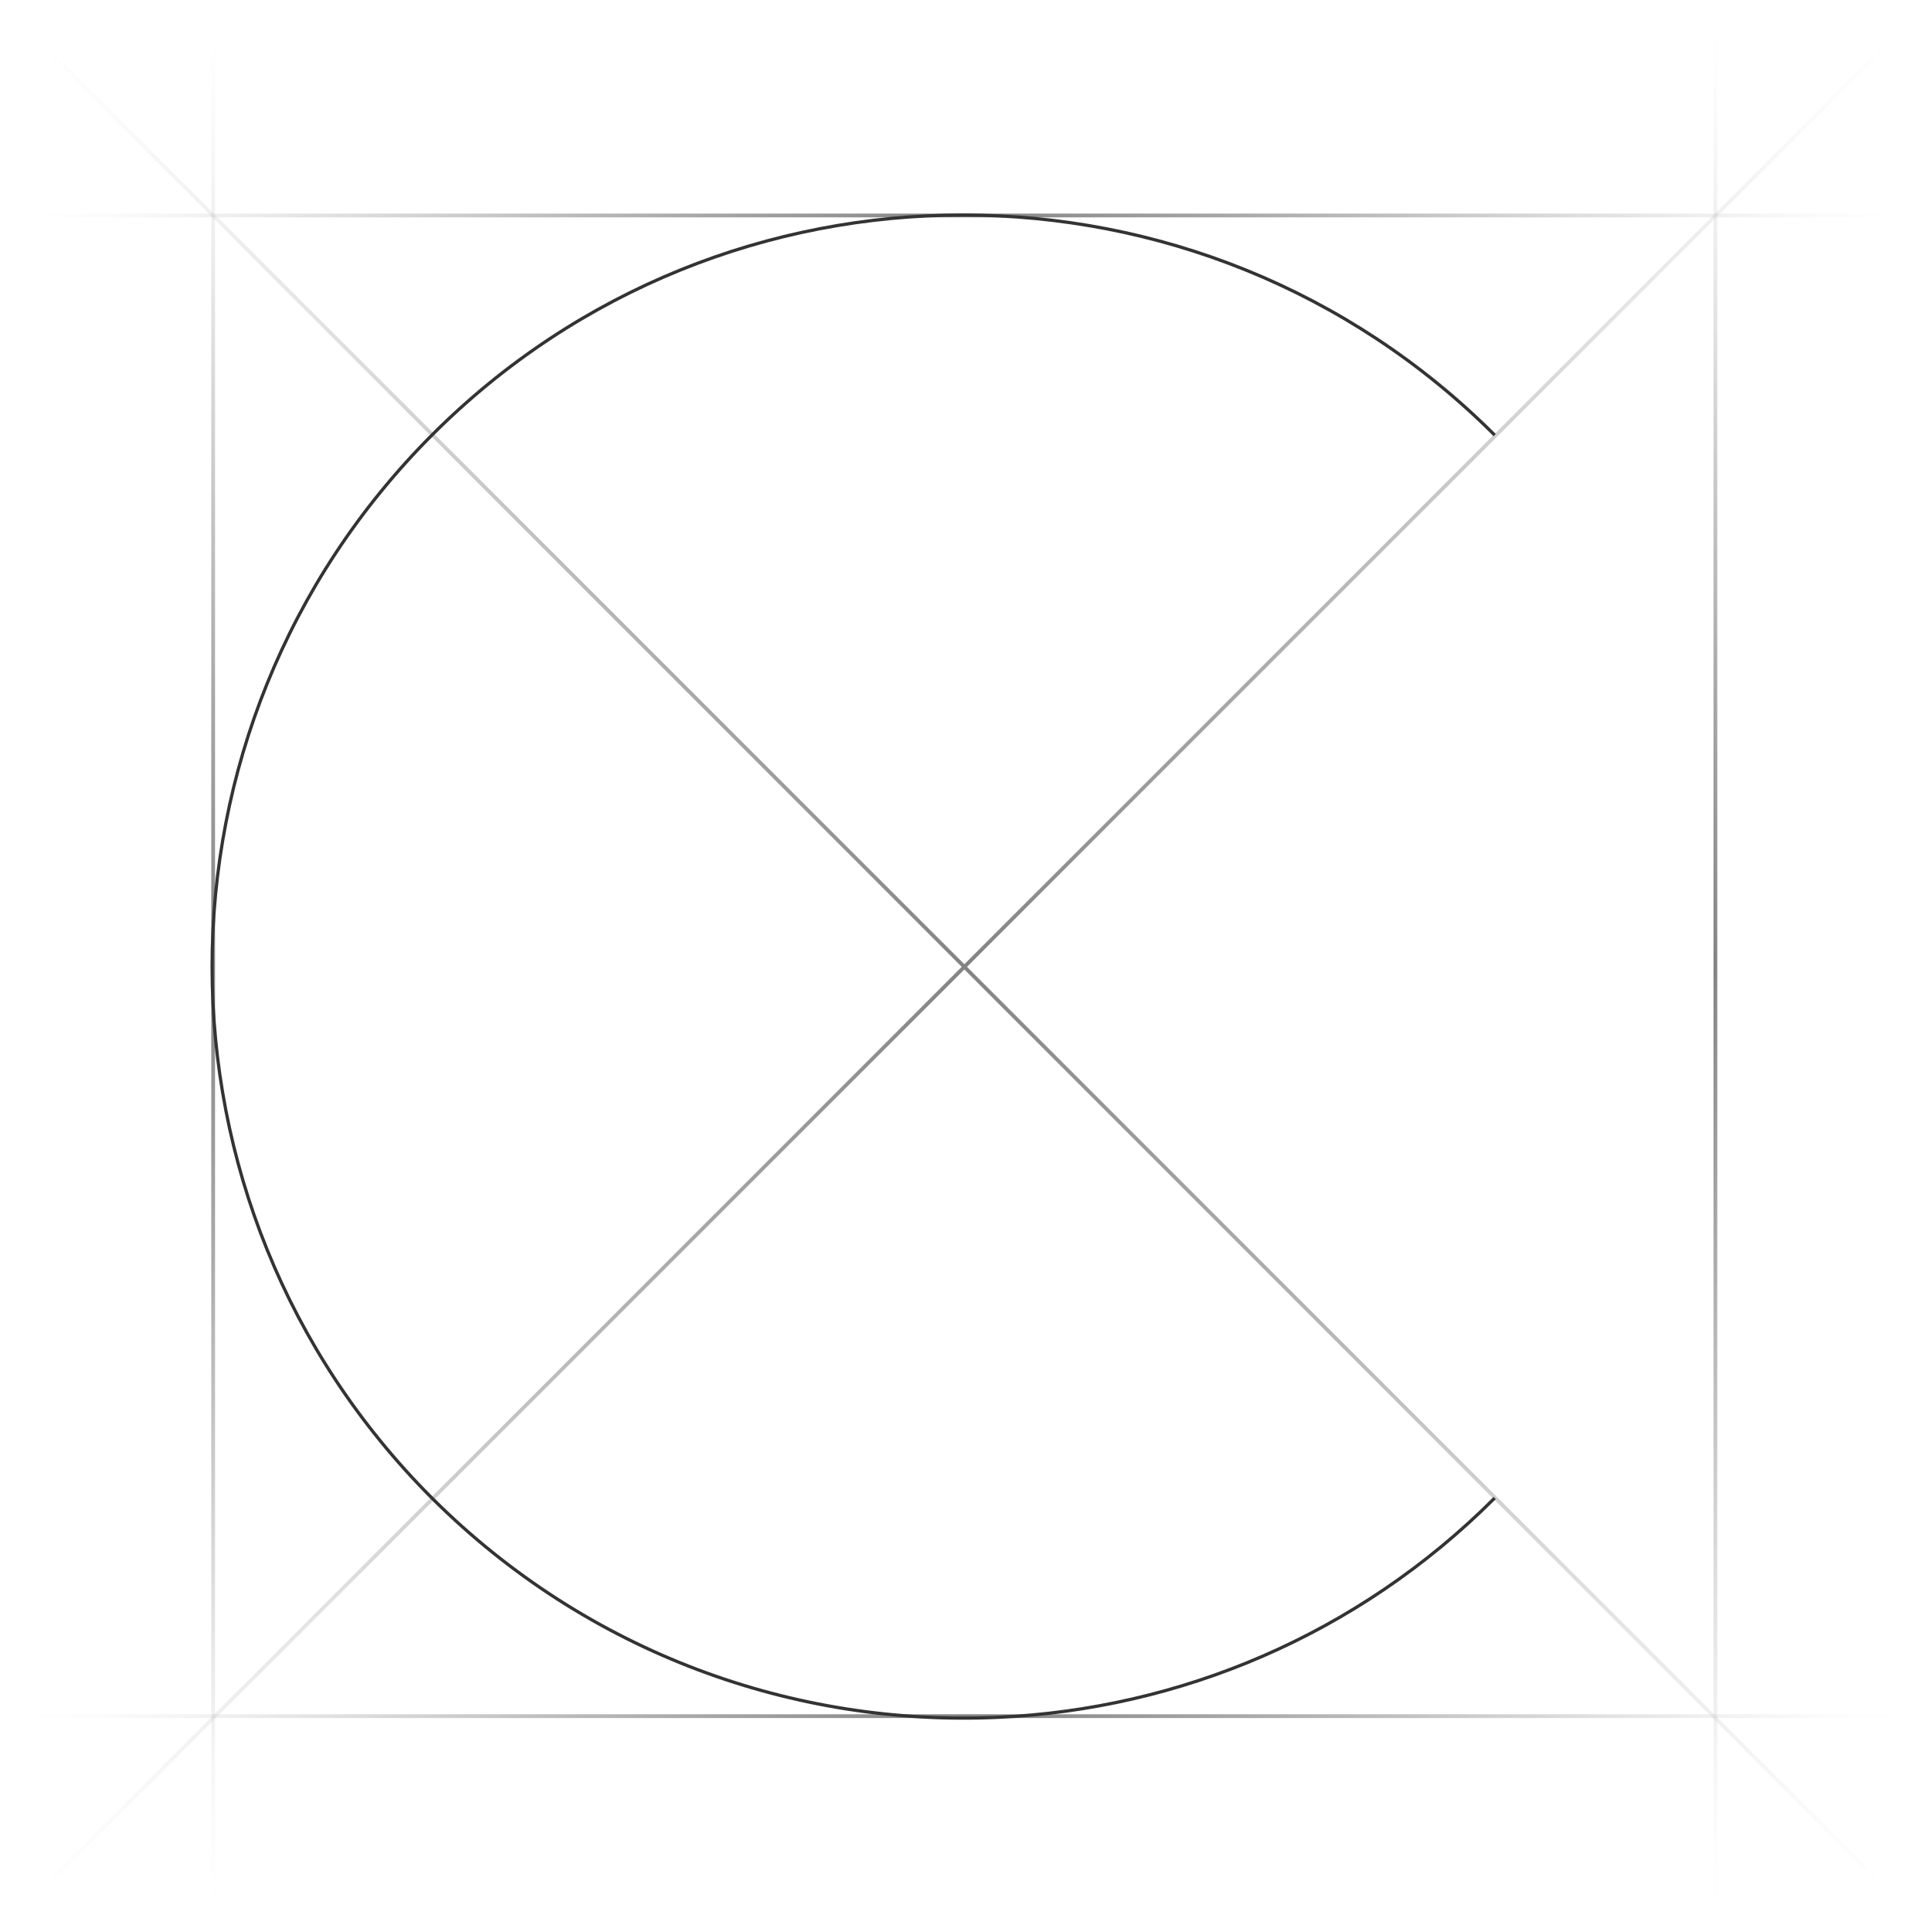
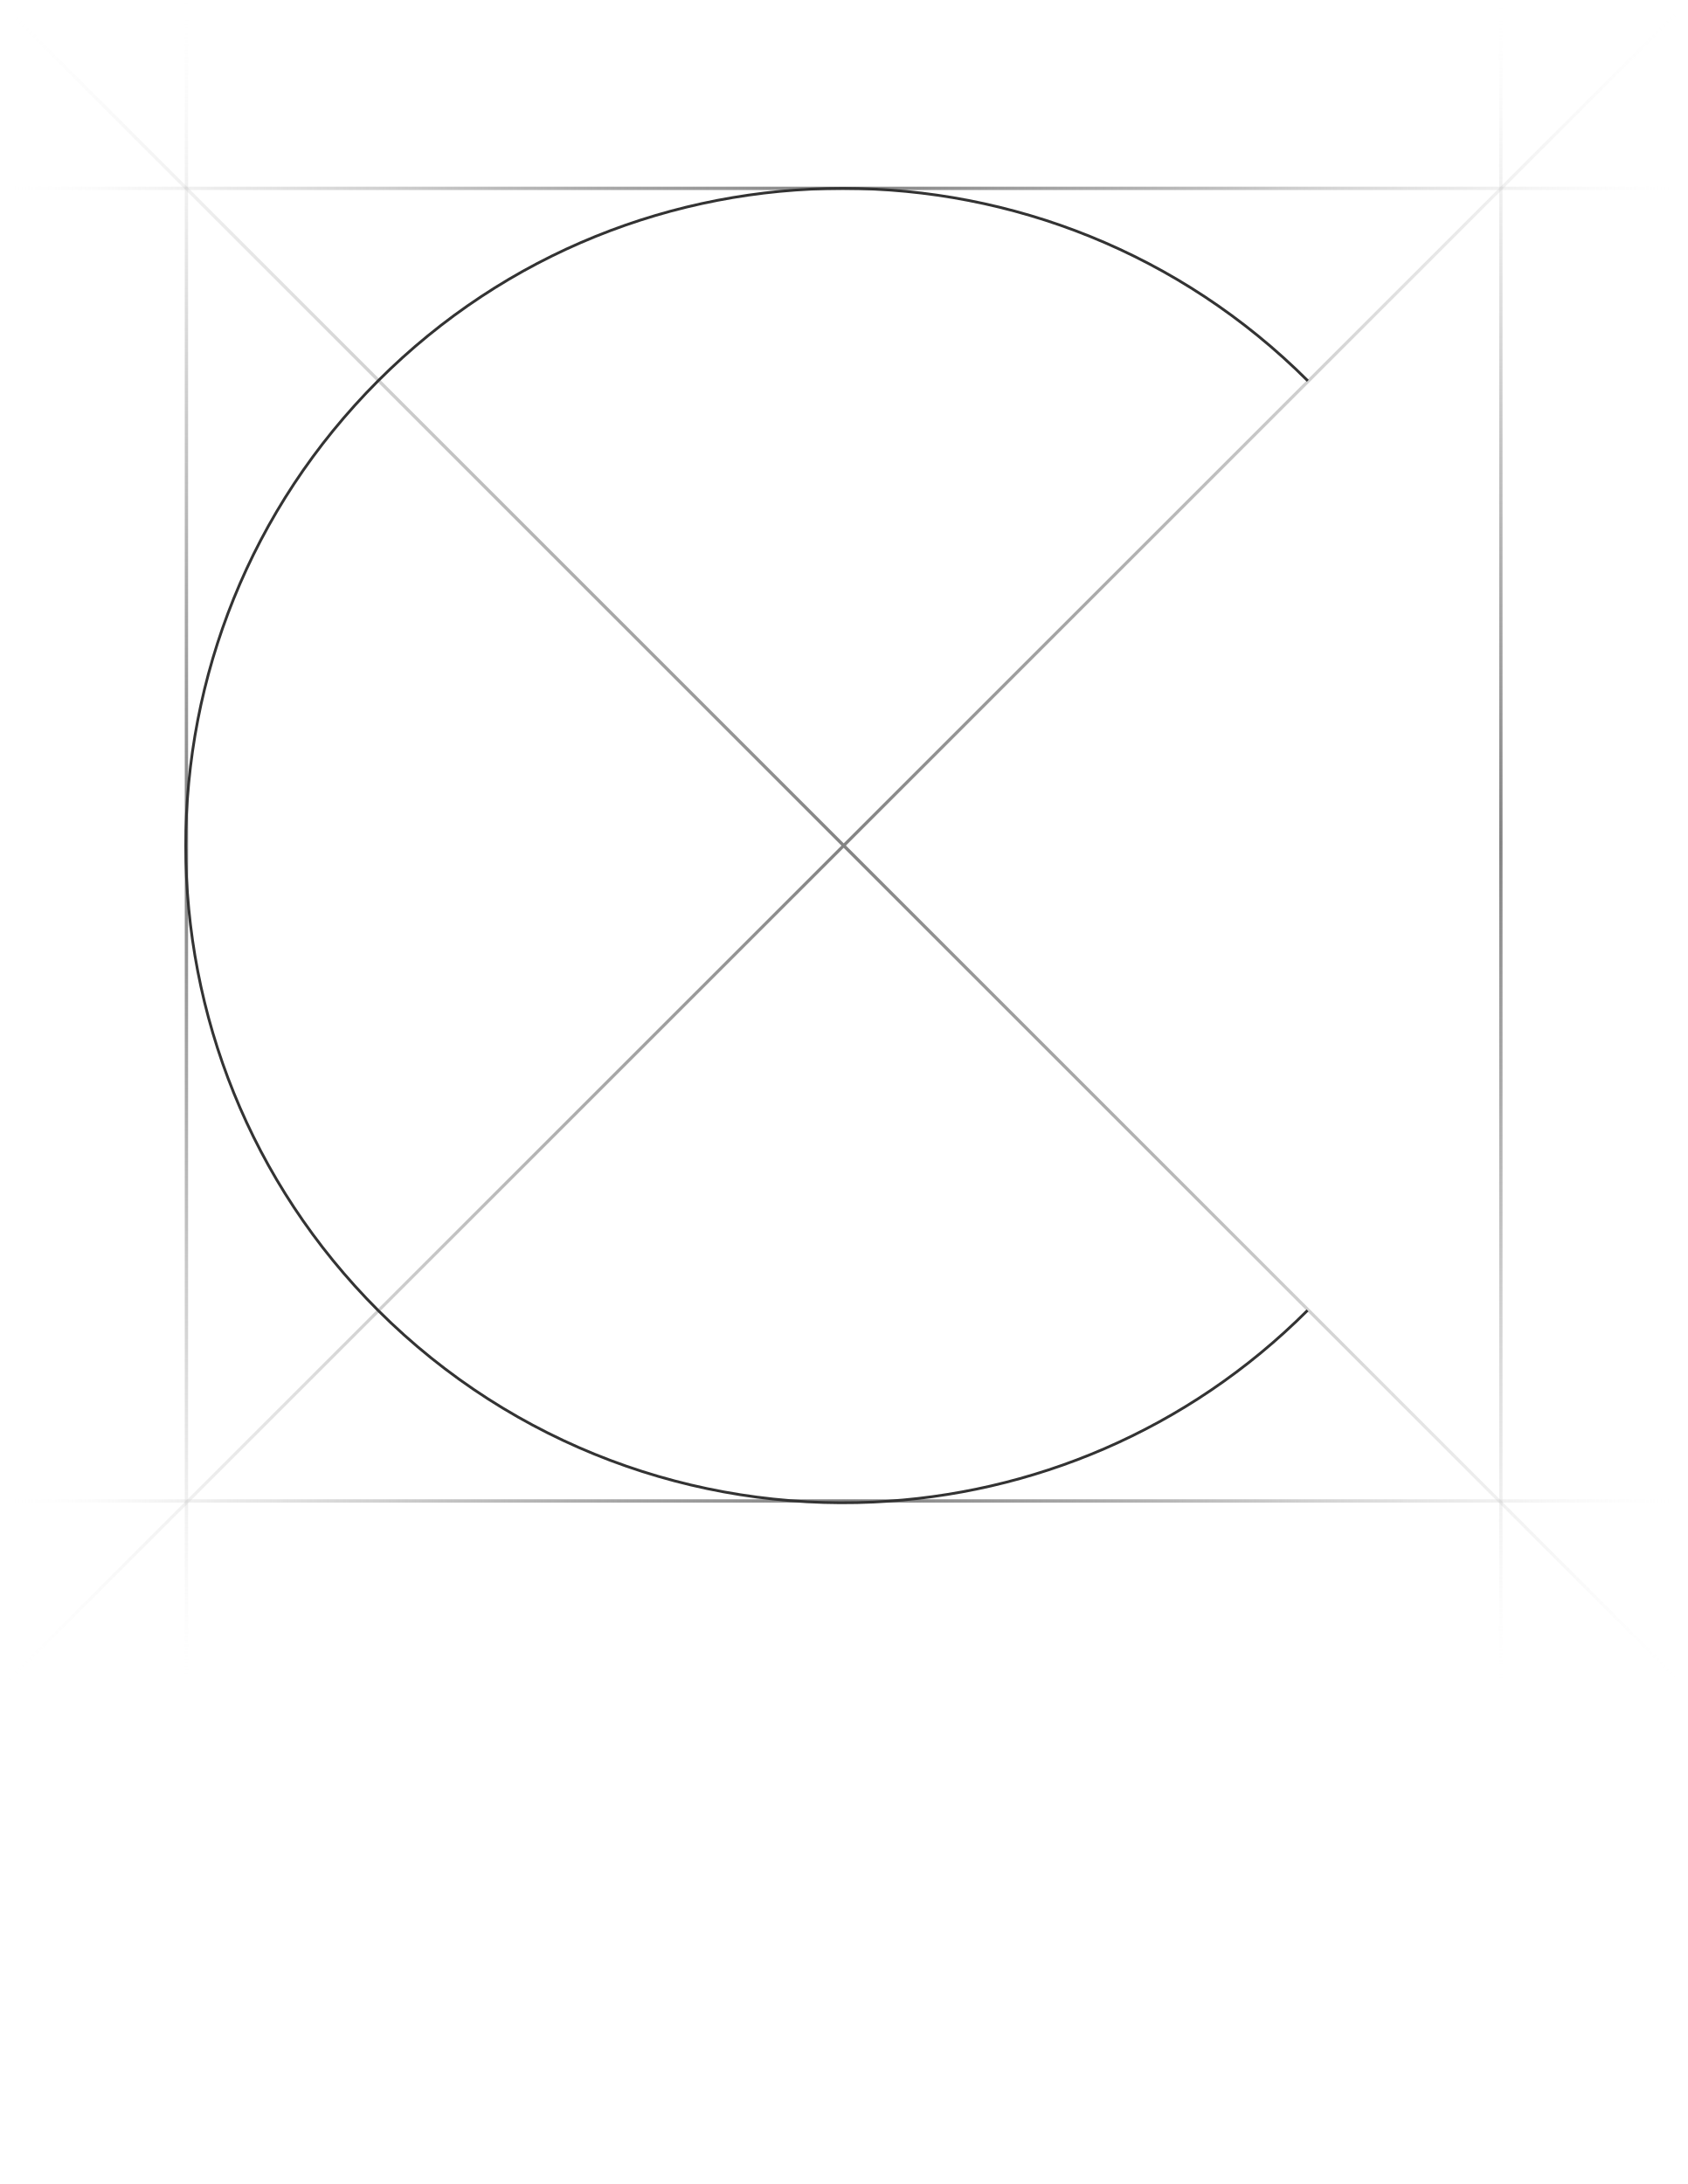
- <svg xmlns="http://www.w3.org/2000/svg" version="1.1" id="Layer_1" x="0px" y="0px" width="599.296px" height="600px" viewBox="100.352 0 599.296 600" enable-background="new 100.352 0 599.296 600" xml:space="preserve">
-   <linearGradient id="SVGID_1_" gradientUnits="userSpaceOnUse" x1="-8.117" y1="545.784" x2="26.577" y2="545.784" gradientTransform="matrix(7.747087e-10 -17.2604 -1.1696 -5.268305e-11 804.9122 459.5364)">
+ <svg xmlns="http://www.w3.org/2000/svg" version="1.1" id="Layer_1" x="0px" y="0px" viewBox="0 0 612 792" enable-background="new 0 0 612 792" xml:space="preserve">
+   <linearGradient id="SVGID_1_" gradientUnits="userSpaceOnUse" x1="-13.03" y1="621.133" x2="21.662" y2="621.133" gradientTransform="matrix(7.911258e-10 -17.6262 -1.1944 -5.379948e-11 809.4747 382.6423)">
    <stop offset="0" style="stop-color:#FFFFFF;stop-opacity:0" />
-     <stop offset="0.028" style="stop-color:#EBEBEB;stop-opacity:0.056" />
-     <stop offset="0.081" style="stop-color:#CBCBCB;stop-opacity:0.161" />
+     <stop offset="2.820000e-02" style="stop-color:#EBEBEB;stop-opacity:5.630000e-02" />
+     <stop offset="8.070001e-02" style="stop-color:#CBCBCB;stop-opacity:0.161" />
    <stop offset="0.138" style="stop-color:#B1B1B1;stop-opacity:0.276" />
    <stop offset="0.201" style="stop-color:#9C9C9C;stop-opacity:0.401" />
    <stop offset="0.271" style="stop-color:#8E8E8E;stop-opacity:0.543" />
    <stop offset="0.357" style="stop-color:#868686;stop-opacity:0.714" />
    <stop offset="0.5" style="stop-color:#838383" />
    <stop offset="0.643" style="stop-color:#868686;stop-opacity:0.714" />
    <stop offset="0.729" style="stop-color:#8E8E8E;stop-opacity:0.543" />
    <stop offset="0.799" style="stop-color:#9C9C9C;stop-opacity:0.401" />
    <stop offset="0.862" style="stop-color:#B1B1B1;stop-opacity:0.276" />
    <stop offset="0.919" style="stop-color:#CBCBCB;stop-opacity:0.161" />
-     <stop offset="0.972" style="stop-color:#EBEBEB;stop-opacity:0.056" />
+     <stop offset="0.972" style="stop-color:#EBEBEB;stop-opacity:5.630000e-02" />
    <stop offset="1" style="stop-color:#FFFFFF;stop-opacity:0" />
  </linearGradient>
-   <rect x="165.977" y="0.82" fill="url(#SVGID_1_)" width="1.172" height="598.829" />
-   <linearGradient id="SVGID_2_" gradientUnits="userSpaceOnUse" x1="-8.069" y1="146.81" x2="26.625" y2="146.81" gradientTransform="matrix(7.747087e-10 -17.2604 -1.1696 -5.268305e-11 804.9122 459.5364)">
+   <rect x="67" y="0.8" fill="url(#SVGID_1_)" width="1.2" height="611.5" />
+   <linearGradient id="SVGID_2_" gradientUnits="userSpaceOnUse" x1="-12.983" y1="222.107" x2="21.709" y2="222.107" gradientTransform="matrix(7.911258e-10 -17.6262 -1.1944 -5.379948e-11 809.4747 382.6423)">
    <stop offset="0" style="stop-color:#FFFFFF;stop-opacity:0" />
-     <stop offset="0.028" style="stop-color:#EBEBEB;stop-opacity:0.056" />
-     <stop offset="0.081" style="stop-color:#CBCBCB;stop-opacity:0.161" />
+     <stop offset="2.820000e-02" style="stop-color:#EBEBEB;stop-opacity:5.630000e-02" />
+     <stop offset="8.070001e-02" style="stop-color:#CBCBCB;stop-opacity:0.161" />
    <stop offset="0.138" style="stop-color:#B1B1B1;stop-opacity:0.276" />
    <stop offset="0.201" style="stop-color:#9C9C9C;stop-opacity:0.401" />
    <stop offset="0.271" style="stop-color:#8E8E8E;stop-opacity:0.543" />
    <stop offset="0.357" style="stop-color:#868686;stop-opacity:0.714" />
    <stop offset="0.5" style="stop-color:#838383" />
    <stop offset="0.643" style="stop-color:#868686;stop-opacity:0.714" />
    <stop offset="0.729" style="stop-color:#8E8E8E;stop-opacity:0.543" />
    <stop offset="0.799" style="stop-color:#9C9C9C;stop-opacity:0.401" />
    <stop offset="0.862" style="stop-color:#B1B1B1;stop-opacity:0.276" />
    <stop offset="0.919" style="stop-color:#CBCBCB;stop-opacity:0.161" />
-     <stop offset="0.972" style="stop-color:#EBEBEB;stop-opacity:0.056" />
+     <stop offset="0.972" style="stop-color:#EBEBEB;stop-opacity:5.630000e-02" />
    <stop offset="1" style="stop-color:#FFFFFF;stop-opacity:0" />
  </linearGradient>
-   <rect x="632.617" fill="url(#SVGID_2_)" width="1.172" height="598.828" />
-   <linearGradient id="SVGID_3_" gradientUnits="userSpaceOnUse" x1="-21.578" y1="280.288" x2="13.116" y2="280.288" gradientTransform="matrix(-17.2604 0 0 1.1696 326.8489 -260.9102)">
+   <rect x="543.6" fill="url(#SVGID_2_)" width="1.2" height="611.5" />
+   <linearGradient id="SVGID_3_" gradientUnits="userSpaceOnUse" x1="-26.335" y1="203.233" x2="8.357" y2="203.233" gradientTransform="matrix(-17.6262 0 0 1.1944 147.4076 -174.4211)">
    <stop offset="0" style="stop-color:#FFFFFF;stop-opacity:0" />
-     <stop offset="0.028" style="stop-color:#EBEBEB;stop-opacity:0.056" />
-     <stop offset="0.081" style="stop-color:#CBCBCB;stop-opacity:0.161" />
+     <stop offset="2.820000e-02" style="stop-color:#EBEBEB;stop-opacity:5.630000e-02" />
+     <stop offset="8.070001e-02" style="stop-color:#CBCBCB;stop-opacity:0.161" />
    <stop offset="0.138" style="stop-color:#B1B1B1;stop-opacity:0.276" />
    <stop offset="0.201" style="stop-color:#9C9C9C;stop-opacity:0.401" />
    <stop offset="0.271" style="stop-color:#8E8E8E;stop-opacity:0.543" />
    <stop offset="0.357" style="stop-color:#868686;stop-opacity:0.714" />
    <stop offset="0.5" style="stop-color:#838383" />
    <stop offset="0.643" style="stop-color:#868686;stop-opacity:0.714" />
    <stop offset="0.729" style="stop-color:#8E8E8E;stop-opacity:0.543" />
    <stop offset="0.799" style="stop-color:#9C9C9C;stop-opacity:0.401" />
    <stop offset="0.862" style="stop-color:#B1B1B1;stop-opacity:0.276" />
    <stop offset="0.919" style="stop-color:#CBCBCB;stop-opacity:0.161" />
-     <stop offset="0.972" style="stop-color:#EBEBEB;stop-opacity:0.056" />
+     <stop offset="0.972" style="stop-color:#EBEBEB;stop-opacity:5.630000e-02" />
    <stop offset="1" style="stop-color:#FFFFFF;stop-opacity:0" />
  </linearGradient>
-   <rect x="100.469" y="66.328" fill="url(#SVGID_3_)" width="598.828" height="1.172" />
-   <linearGradient id="SVGID_4_" gradientUnits="userSpaceOnUse" x1="-21.578" y1="678.761" x2="13.116" y2="678.761" gradientTransform="matrix(-17.2604 0 0 1.1696 326.8489 -260.9102)">
+   <rect x="0.1" y="67.7" fill="url(#SVGID_3_)" width="611.5" height="1.2" />
+   <linearGradient id="SVGID_4_" gradientUnits="userSpaceOnUse" x1="-26.335" y1="601.745" x2="8.357" y2="601.745" gradientTransform="matrix(-17.6262 0 0 1.1944 147.4076 -174.4211)">
    <stop offset="0" style="stop-color:#FFFFFF;stop-opacity:0" />
-     <stop offset="0.028" style="stop-color:#EBEBEB;stop-opacity:0.056" />
-     <stop offset="0.081" style="stop-color:#CBCBCB;stop-opacity:0.161" />
+     <stop offset="2.820000e-02" style="stop-color:#EBEBEB;stop-opacity:5.630000e-02" />
+     <stop offset="8.070001e-02" style="stop-color:#CBCBCB;stop-opacity:0.161" />
    <stop offset="0.138" style="stop-color:#B1B1B1;stop-opacity:0.276" />
    <stop offset="0.201" style="stop-color:#9C9C9C;stop-opacity:0.401" />
    <stop offset="0.271" style="stop-color:#8E8E8E;stop-opacity:0.543" />
    <stop offset="0.357" style="stop-color:#868686;stop-opacity:0.714" />
    <stop offset="0.5" style="stop-color:#838383" />
    <stop offset="0.643" style="stop-color:#868686;stop-opacity:0.714" />
    <stop offset="0.729" style="stop-color:#8E8E8E;stop-opacity:0.543" />
    <stop offset="0.799" style="stop-color:#9C9C9C;stop-opacity:0.401" />
    <stop offset="0.862" style="stop-color:#B1B1B1;stop-opacity:0.276" />
    <stop offset="0.919" style="stop-color:#CBCBCB;stop-opacity:0.161" />
-     <stop offset="0.972" style="stop-color:#EBEBEB;stop-opacity:0.056" />
+     <stop offset="0.972" style="stop-color:#EBEBEB;stop-opacity:5.630000e-02" />
    <stop offset="1" style="stop-color:#FFFFFF;stop-opacity:0" />
  </linearGradient>
-   <rect x="100.469" y="532.383" fill="url(#SVGID_4_)" width="598.828" height="1.172" />
-   <linearGradient id="SVGID_5_" gradientUnits="userSpaceOnUse" x1="-14.964" y1="453.486" x2="26.744" y2="453.486" gradientTransform="matrix(-14.3452 14.3452 0.688 0.688 172.4348 -96.2463)">
+   <rect x="0.1" y="543.7" fill="url(#SVGID_4_)" width="611.5" height="1.2" />
+   <linearGradient id="SVGID_5_" gradientUnits="userSpaceOnUse" x1="-24.872" y1="321.974" x2="16.839" y2="321.974" gradientTransform="matrix(-14.6492 14.6492 0.7026 0.7026 20.8962 139.2406)">
    <stop offset="0" style="stop-color:#FFFFFF;stop-opacity:0" />
-     <stop offset="0.028" style="stop-color:#EBEBEB;stop-opacity:0.056" />
-     <stop offset="0.081" style="stop-color:#CBCBCB;stop-opacity:0.161" />
+     <stop offset="2.820000e-02" style="stop-color:#EBEBEB;stop-opacity:5.630000e-02" />
+     <stop offset="8.070001e-02" style="stop-color:#CBCBCB;stop-opacity:0.161" />
    <stop offset="0.138" style="stop-color:#B1B1B1;stop-opacity:0.276" />
    <stop offset="0.201" style="stop-color:#9C9C9C;stop-opacity:0.401" />
    <stop offset="0.271" style="stop-color:#8E8E8E;stop-opacity:0.543" />
    <stop offset="0.357" style="stop-color:#868686;stop-opacity:0.714" />
    <stop offset="0.5" style="stop-color:#838383" />
    <stop offset="0.643" style="stop-color:#868686;stop-opacity:0.714" />
    <stop offset="0.729" style="stop-color:#8E8E8E;stop-opacity:0.543" />
    <stop offset="0.799" style="stop-color:#9C9C9C;stop-opacity:0.401" />
    <stop offset="0.862" style="stop-color:#B1B1B1;stop-opacity:0.276" />
    <stop offset="0.919" style="stop-color:#CBCBCB;stop-opacity:0.161" />
-     <stop offset="0.972" style="stop-color:#EBEBEB;stop-opacity:0.056" />
+     <stop offset="0.972" style="stop-color:#EBEBEB;stop-opacity:5.630000e-02" />
    <stop offset="1" style="stop-color:#FFFFFF;stop-opacity:0" />
  </linearGradient>
-   <polygon fill="url(#SVGID_5_)" points="101.172,599.766 699.531,1.523 698.711,0.703 100.352,598.945 " />
-   <linearGradient id="SVGID_6_" gradientUnits="userSpaceOnUse" x1="-13.462" y1="570.05" x2="28.249" y2="570.05" gradientTransform="matrix(14.3452 14.3452 0.688 -0.688 -98.1838 586.5496)">
+   <polygon fill="url(#SVGID_5_)" points="0.8,612.5 611.9,1.5 611.1,0.7 0,611.7 " />
+   <linearGradient id="SVGID_6_" gradientUnits="userSpaceOnUse" x1="-29.677" y1="566.059" x2="12.037" y2="566.059" gradientTransform="matrix(14.6492 14.6492 0.7026 -0.7026 37.5267 833.6956)">
    <stop offset="0" style="stop-color:#FFFFFF;stop-opacity:0" />
-     <stop offset="0.028" style="stop-color:#EBEBEB;stop-opacity:0.056" />
-     <stop offset="0.081" style="stop-color:#CBCBCB;stop-opacity:0.161" />
+     <stop offset="2.820000e-02" style="stop-color:#EBEBEB;stop-opacity:5.630000e-02" />
+     <stop offset="8.070001e-02" style="stop-color:#CBCBCB;stop-opacity:0.161" />
    <stop offset="0.138" style="stop-color:#B1B1B1;stop-opacity:0.276" />
    <stop offset="0.201" style="stop-color:#9C9C9C;stop-opacity:0.401" />
    <stop offset="0.271" style="stop-color:#8E8E8E;stop-opacity:0.543" />
    <stop offset="0.357" style="stop-color:#868686;stop-opacity:0.714" />
    <stop offset="0.5" style="stop-color:#838383" />
    <stop offset="0.643" style="stop-color:#868686;stop-opacity:0.714" />
    <stop offset="0.729" style="stop-color:#8E8E8E;stop-opacity:0.543" />
    <stop offset="0.799" style="stop-color:#9C9C9C;stop-opacity:0.401" />
    <stop offset="0.862" style="stop-color:#B1B1B1;stop-opacity:0.276" />
    <stop offset="0.919" style="stop-color:#CBCBCB;stop-opacity:0.161" />
-     <stop offset="0.972" style="stop-color:#EBEBEB;stop-opacity:0.056" />
+     <stop offset="0.972" style="stop-color:#EBEBEB;stop-opacity:5.630000e-02" />
    <stop offset="1" style="stop-color:#FFFFFF;stop-opacity:0" />
  </linearGradient>
-   <polygon fill="url(#SVGID_6_)" points="699.648,599.18 101.289,0.82 100.469,1.641 698.828,600 " />
-   <path fill="none" stroke="#333333" stroke-miterlimit="10" d="M564.648,465.234c-42.773,42.772-98.086,65.508-154.103,68.086  c-63.281,2.93-127.617-19.806-176.016-68.086c-91.055-91.056-91.055-238.945,0-330.117c91.055-91.172,238.945-91.055,330.118,0" />
+   <polygon fill="url(#SVGID_6_)" points="612,611.9 0.9,0.8 0.1,1.7 611.2,612.7 " />
+   <path fill="none" stroke="#333333" stroke-miterlimit="10" d="M474.1,475.2C430.4,518.9,374,542,316.8,544.7  c-64.6,3-130.3-20.2-179.7-69.5c-93-93-93-244,0-337.1s244-93,337.1,0" />
</svg>
